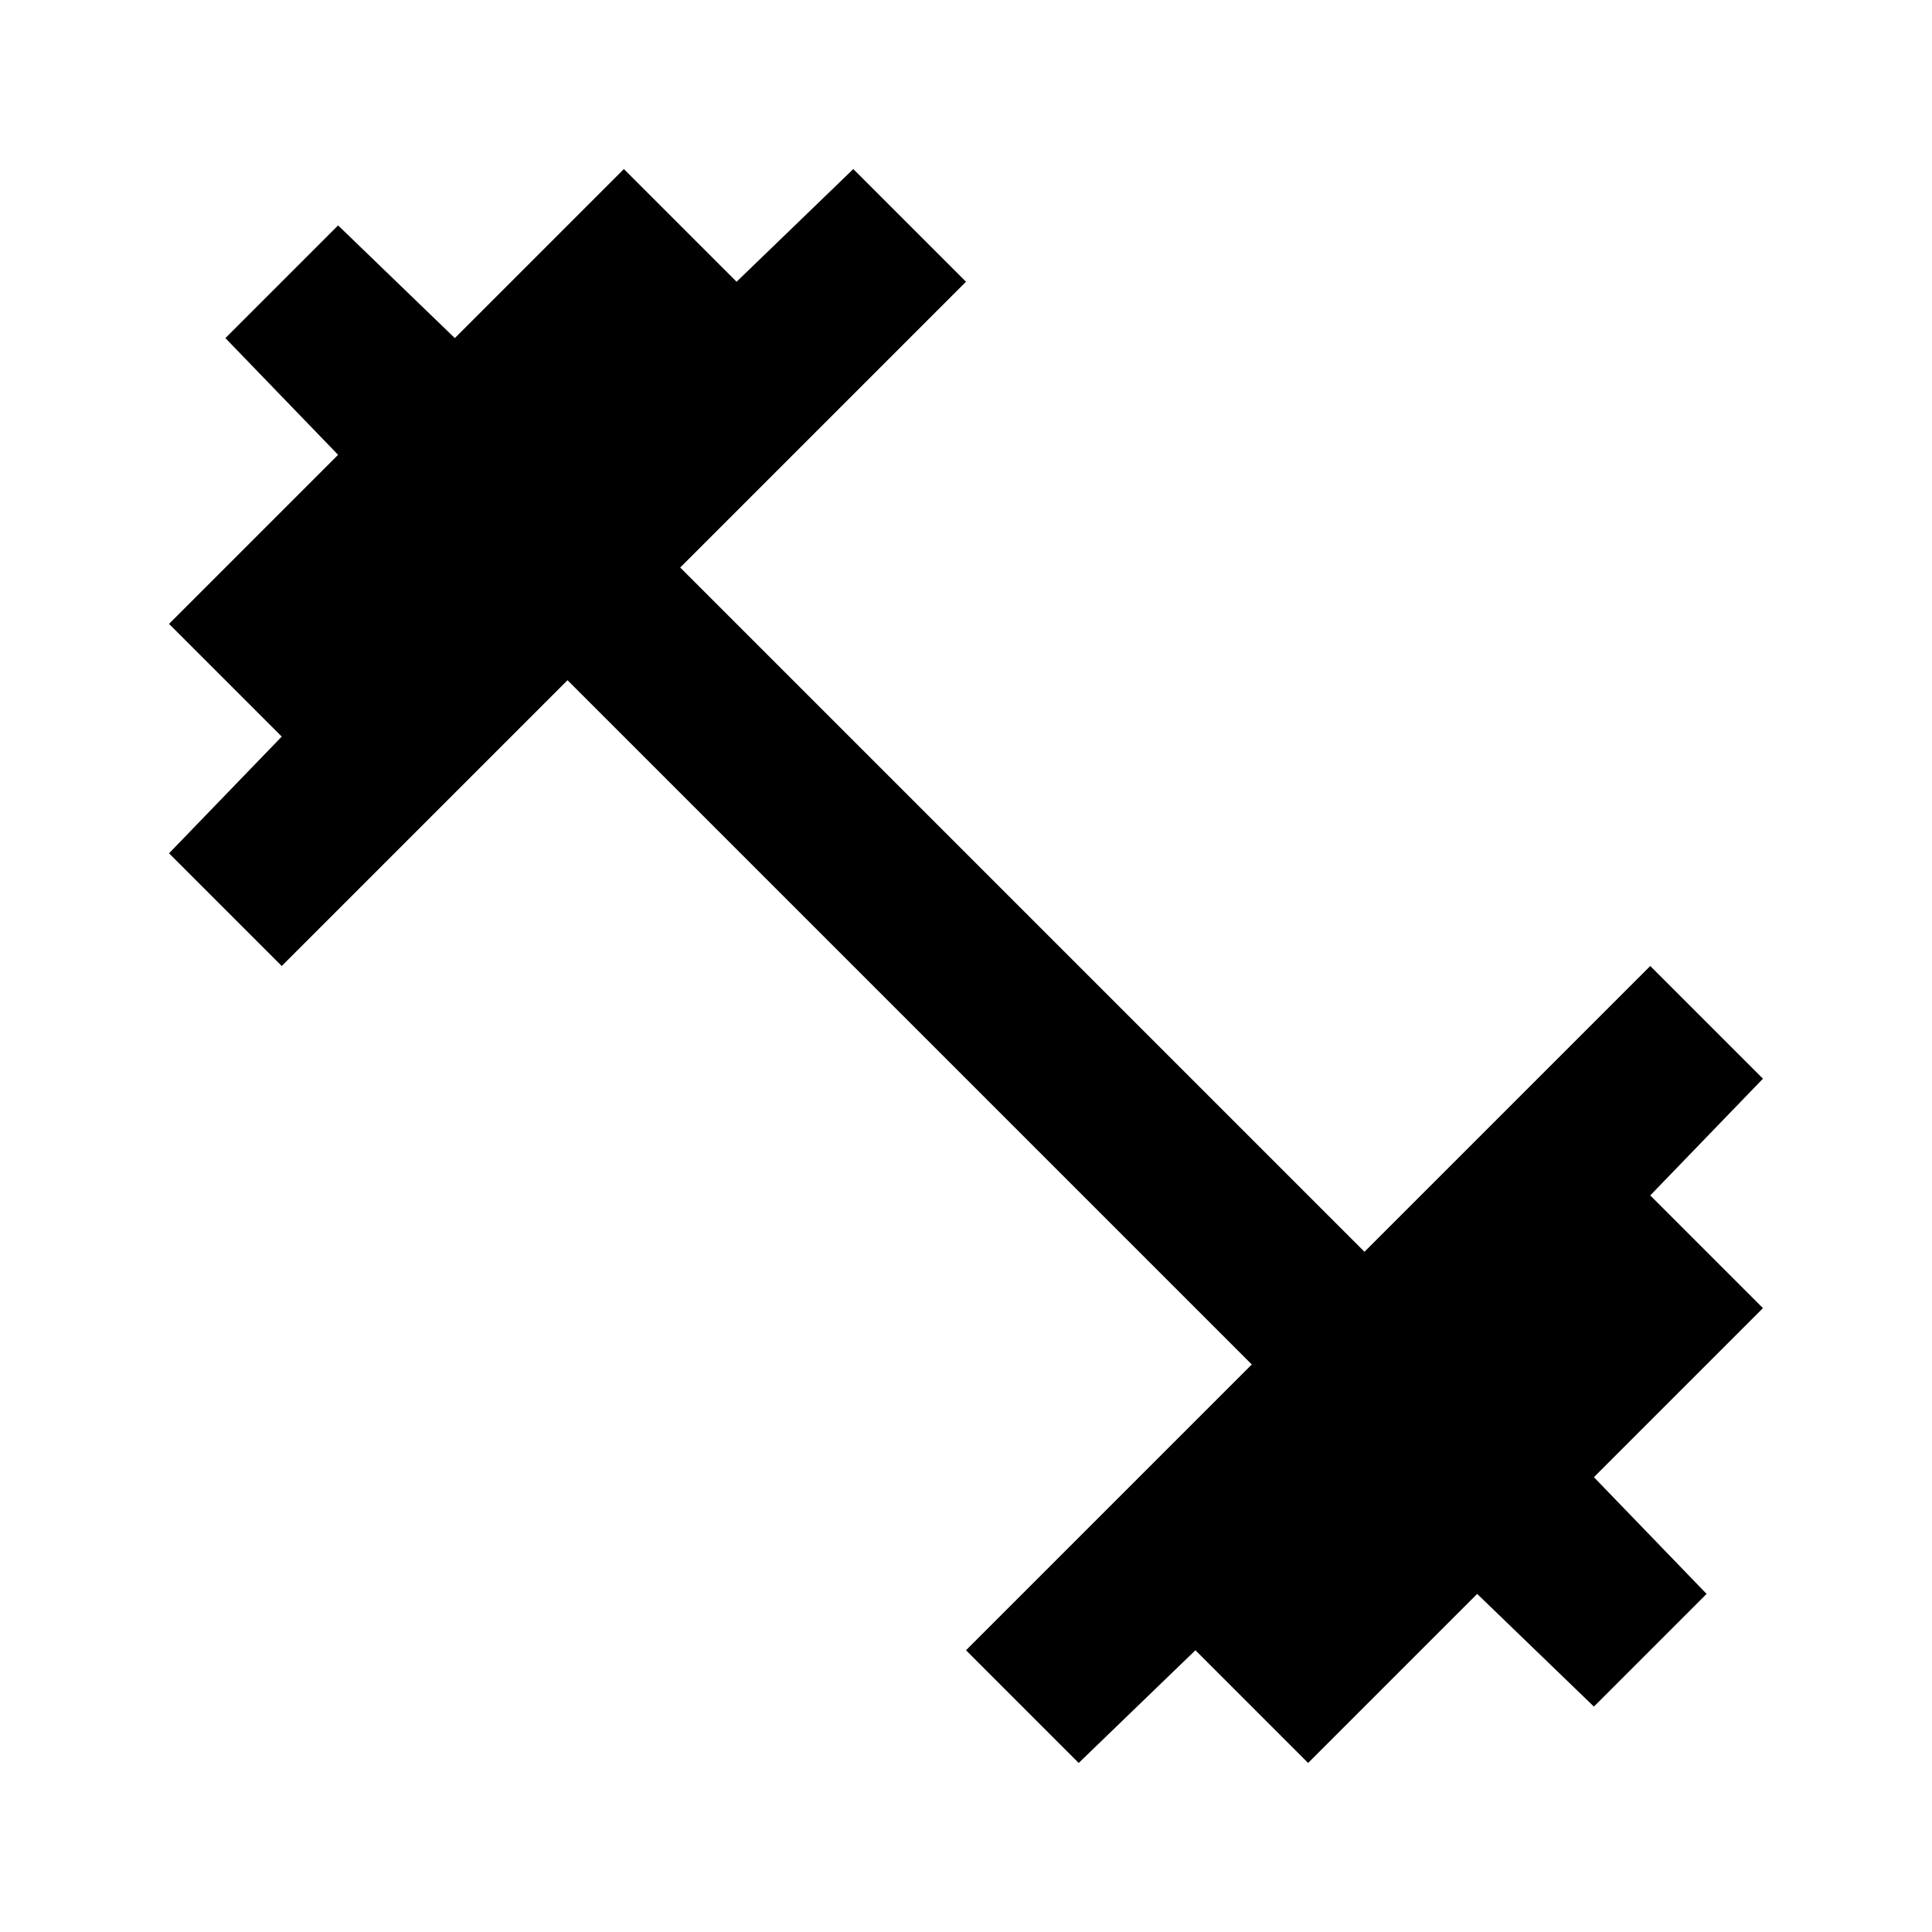
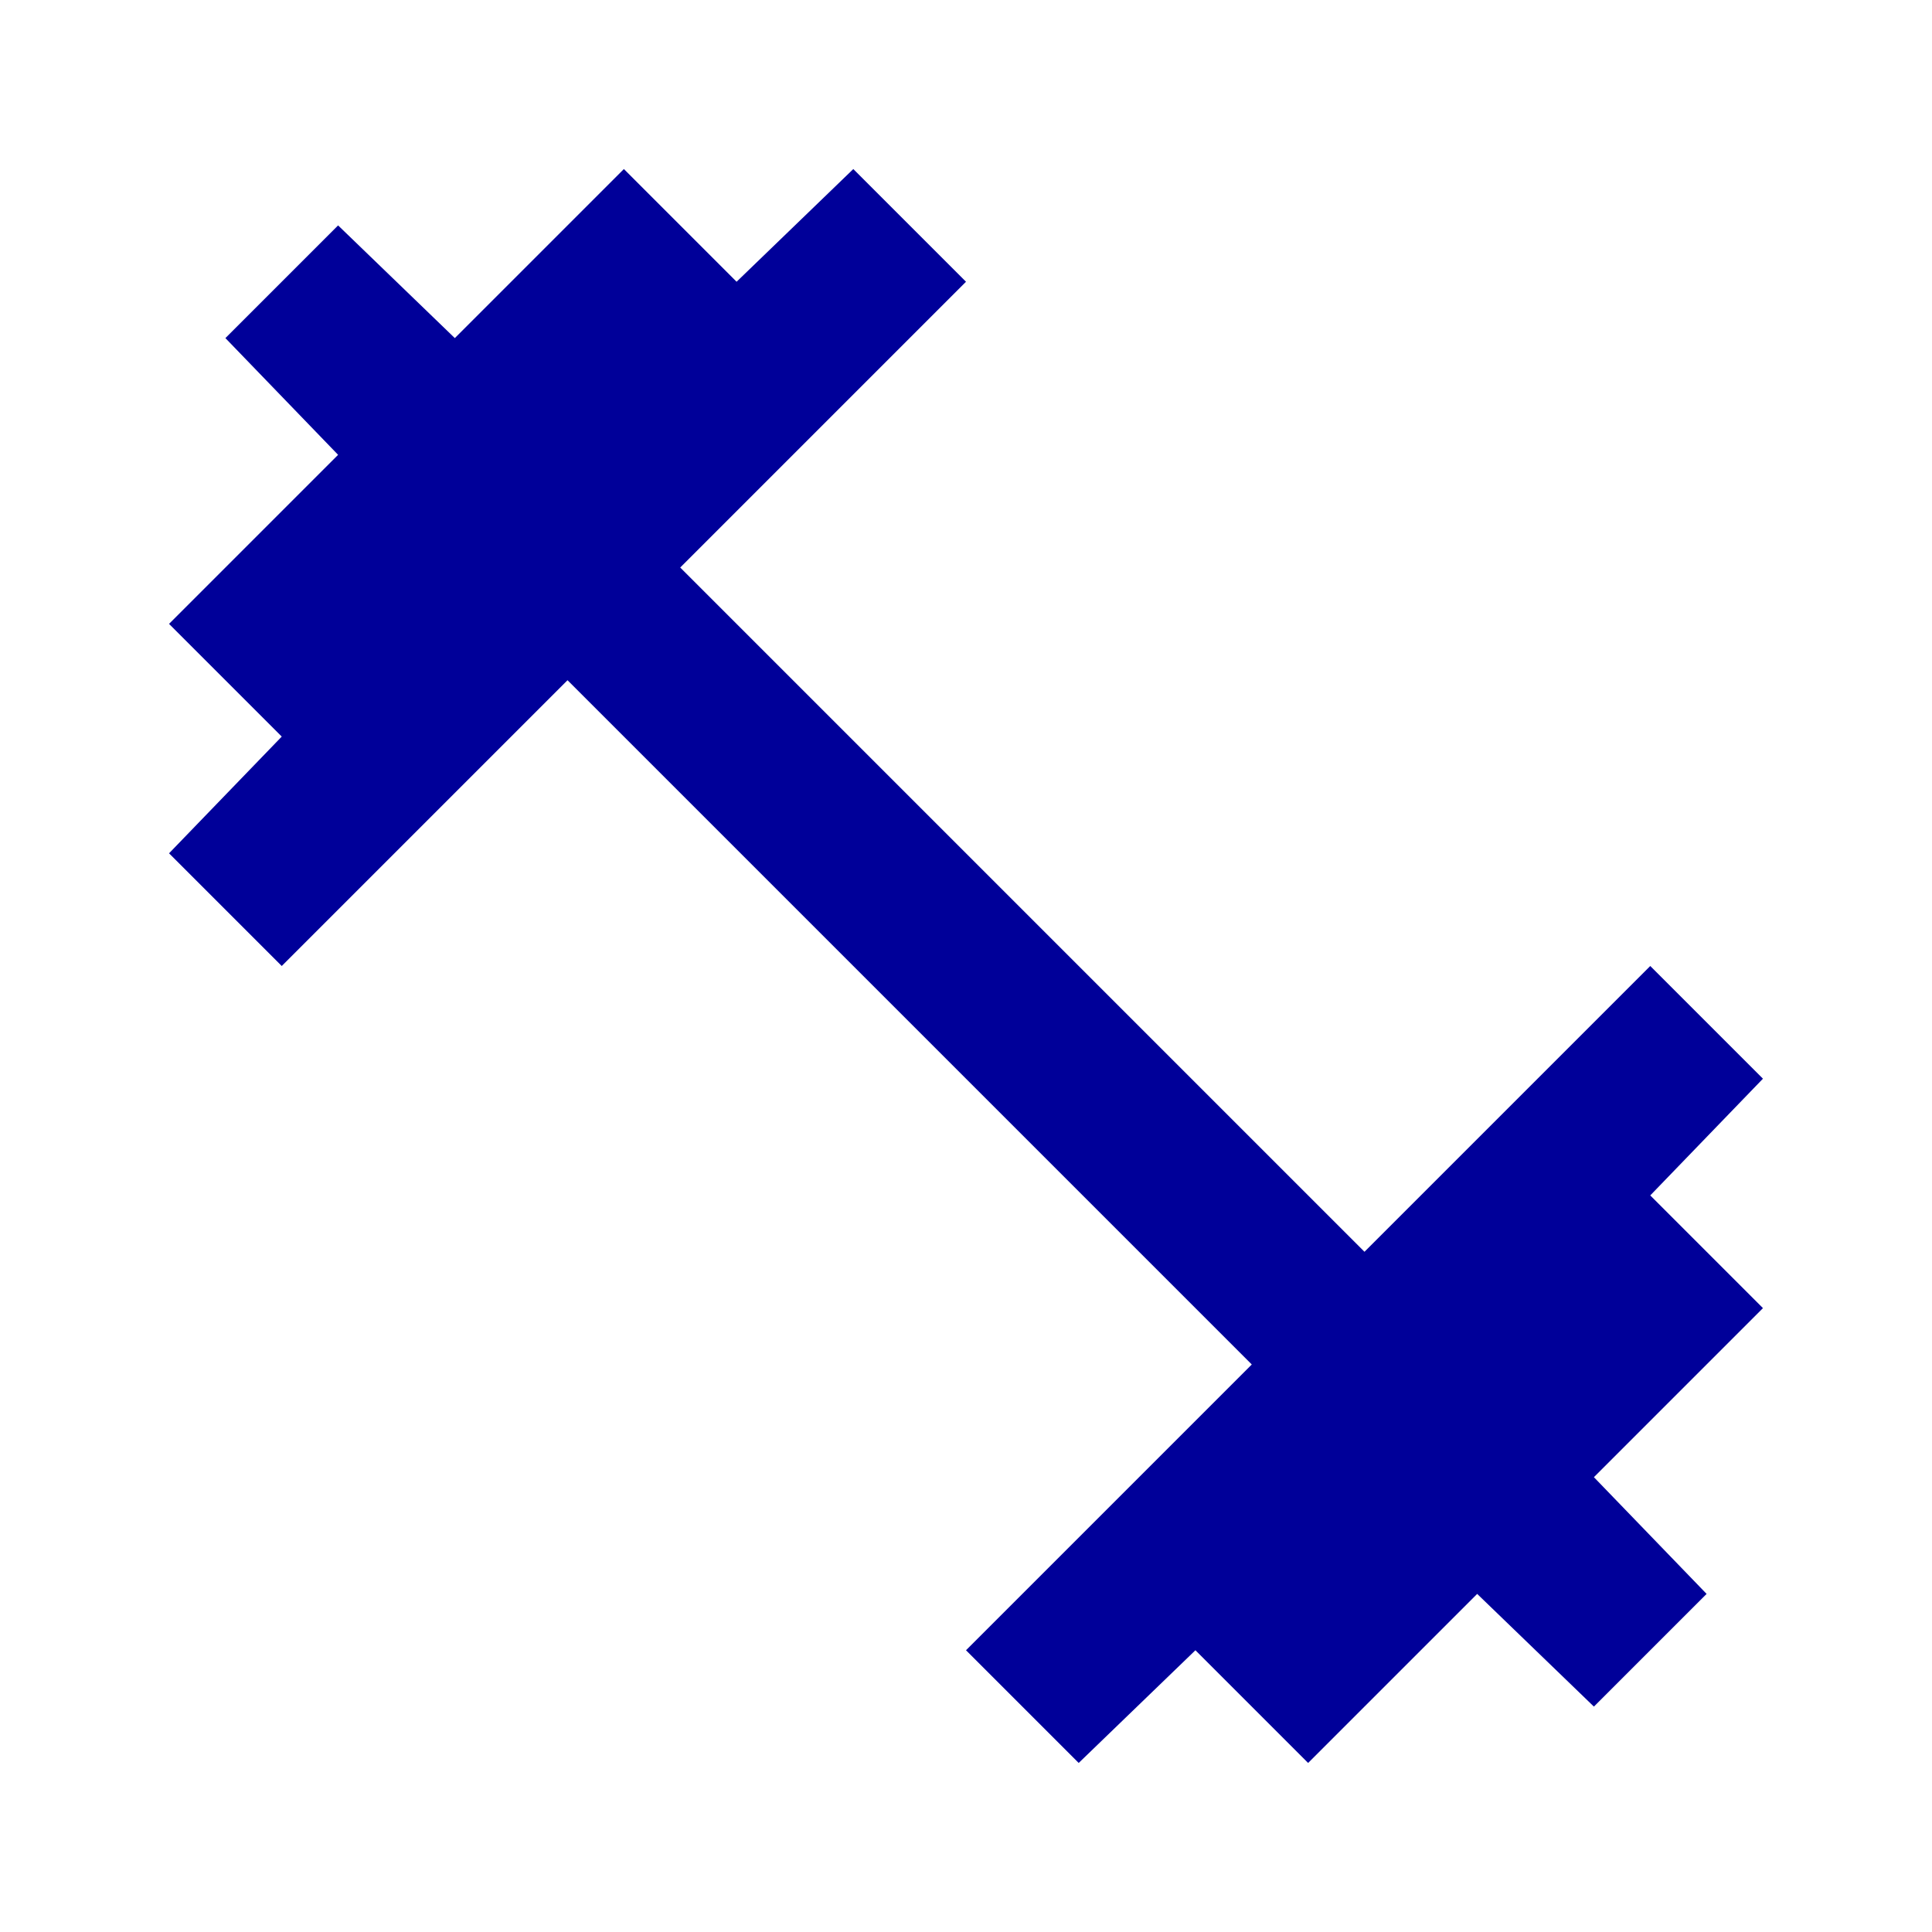
<svg xmlns="http://www.w3.org/2000/svg" height="24" viewBox="0 -960 960 960" width="24">
-   <path d="m536-84-56-56 142-142-340-340-142 142-56-56 56-58-56-56 84-84-56-58 56-56 58 56 84-84 56 56 58-56 56 56-142 142 340 340 142-142 56 56-56 58 56 56-84 84 56 58-56 56-58-56-84 84-56-56-58 56Z" />
+   <path d="m536-84-56-56 142-142-340-340-142 142-56-56 56-58-56-56 84-84-56-58 56-56 58 56 84-84 56 56 58-56 56 56-142 142 340 340 142-142 56 56-56 58 56 56-84 84 56 58-56 56-58-56-84 84-56-56-58 56Z" fill="#000099" />
</svg>
